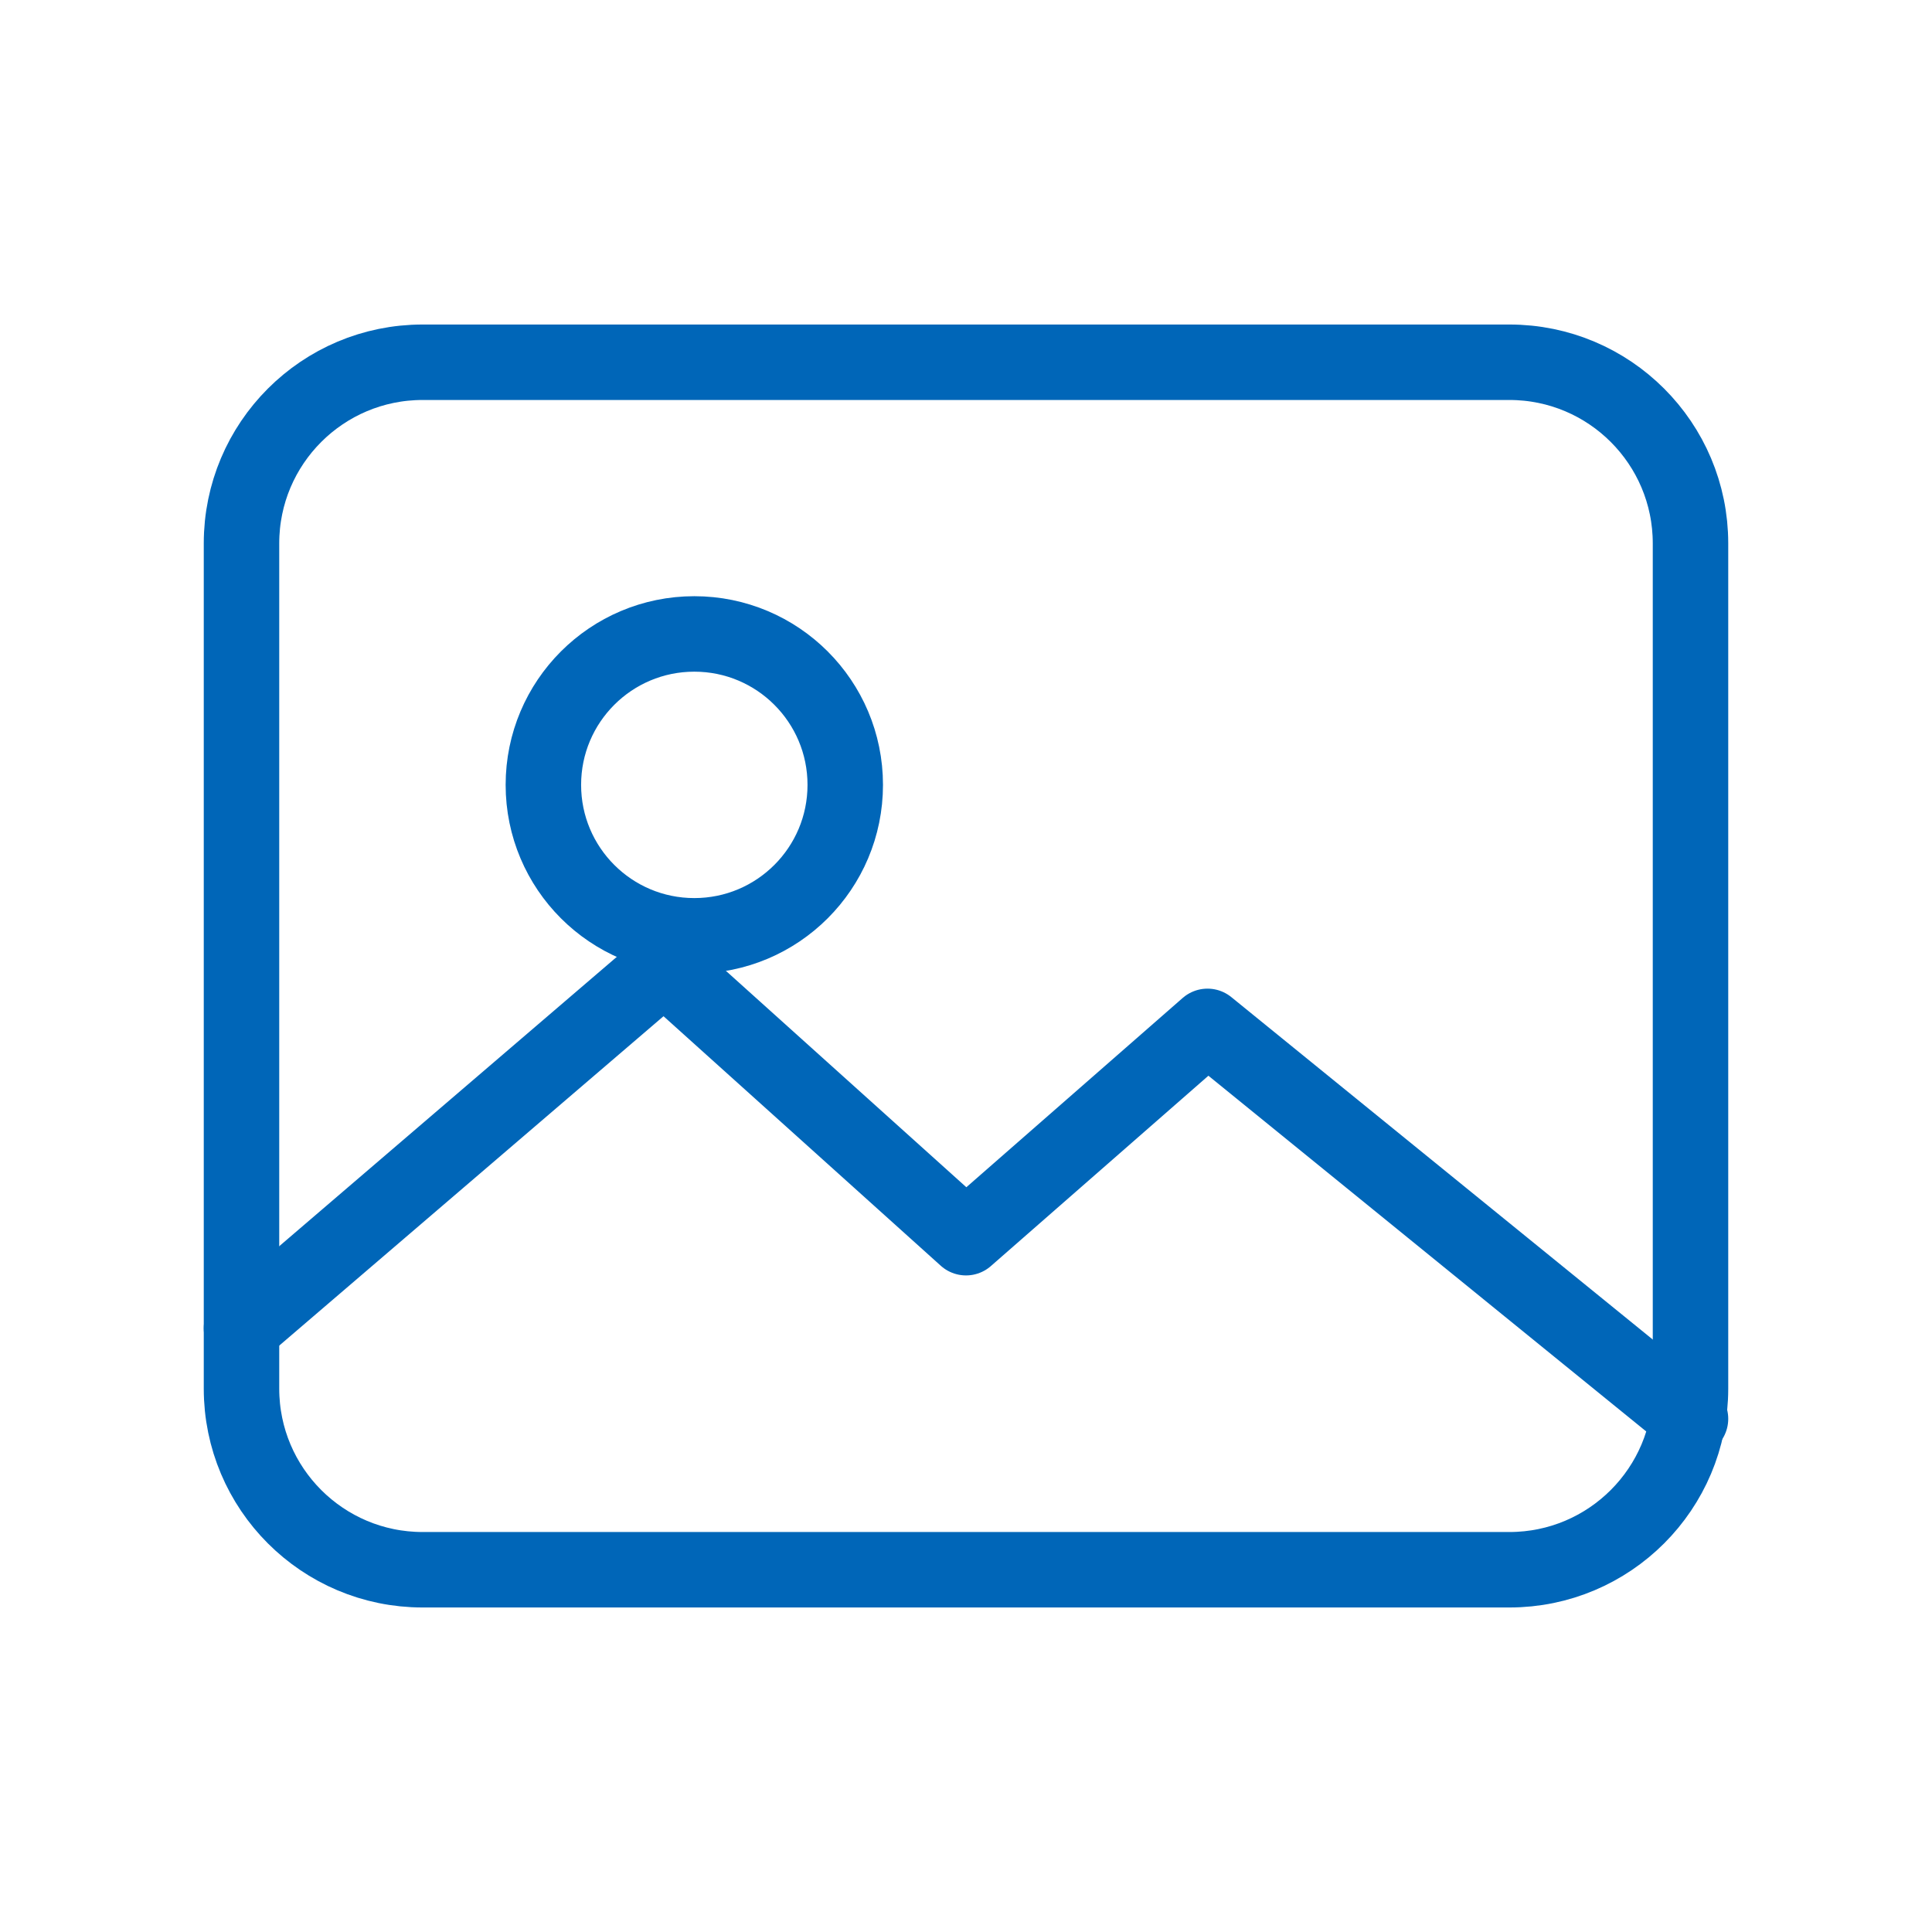
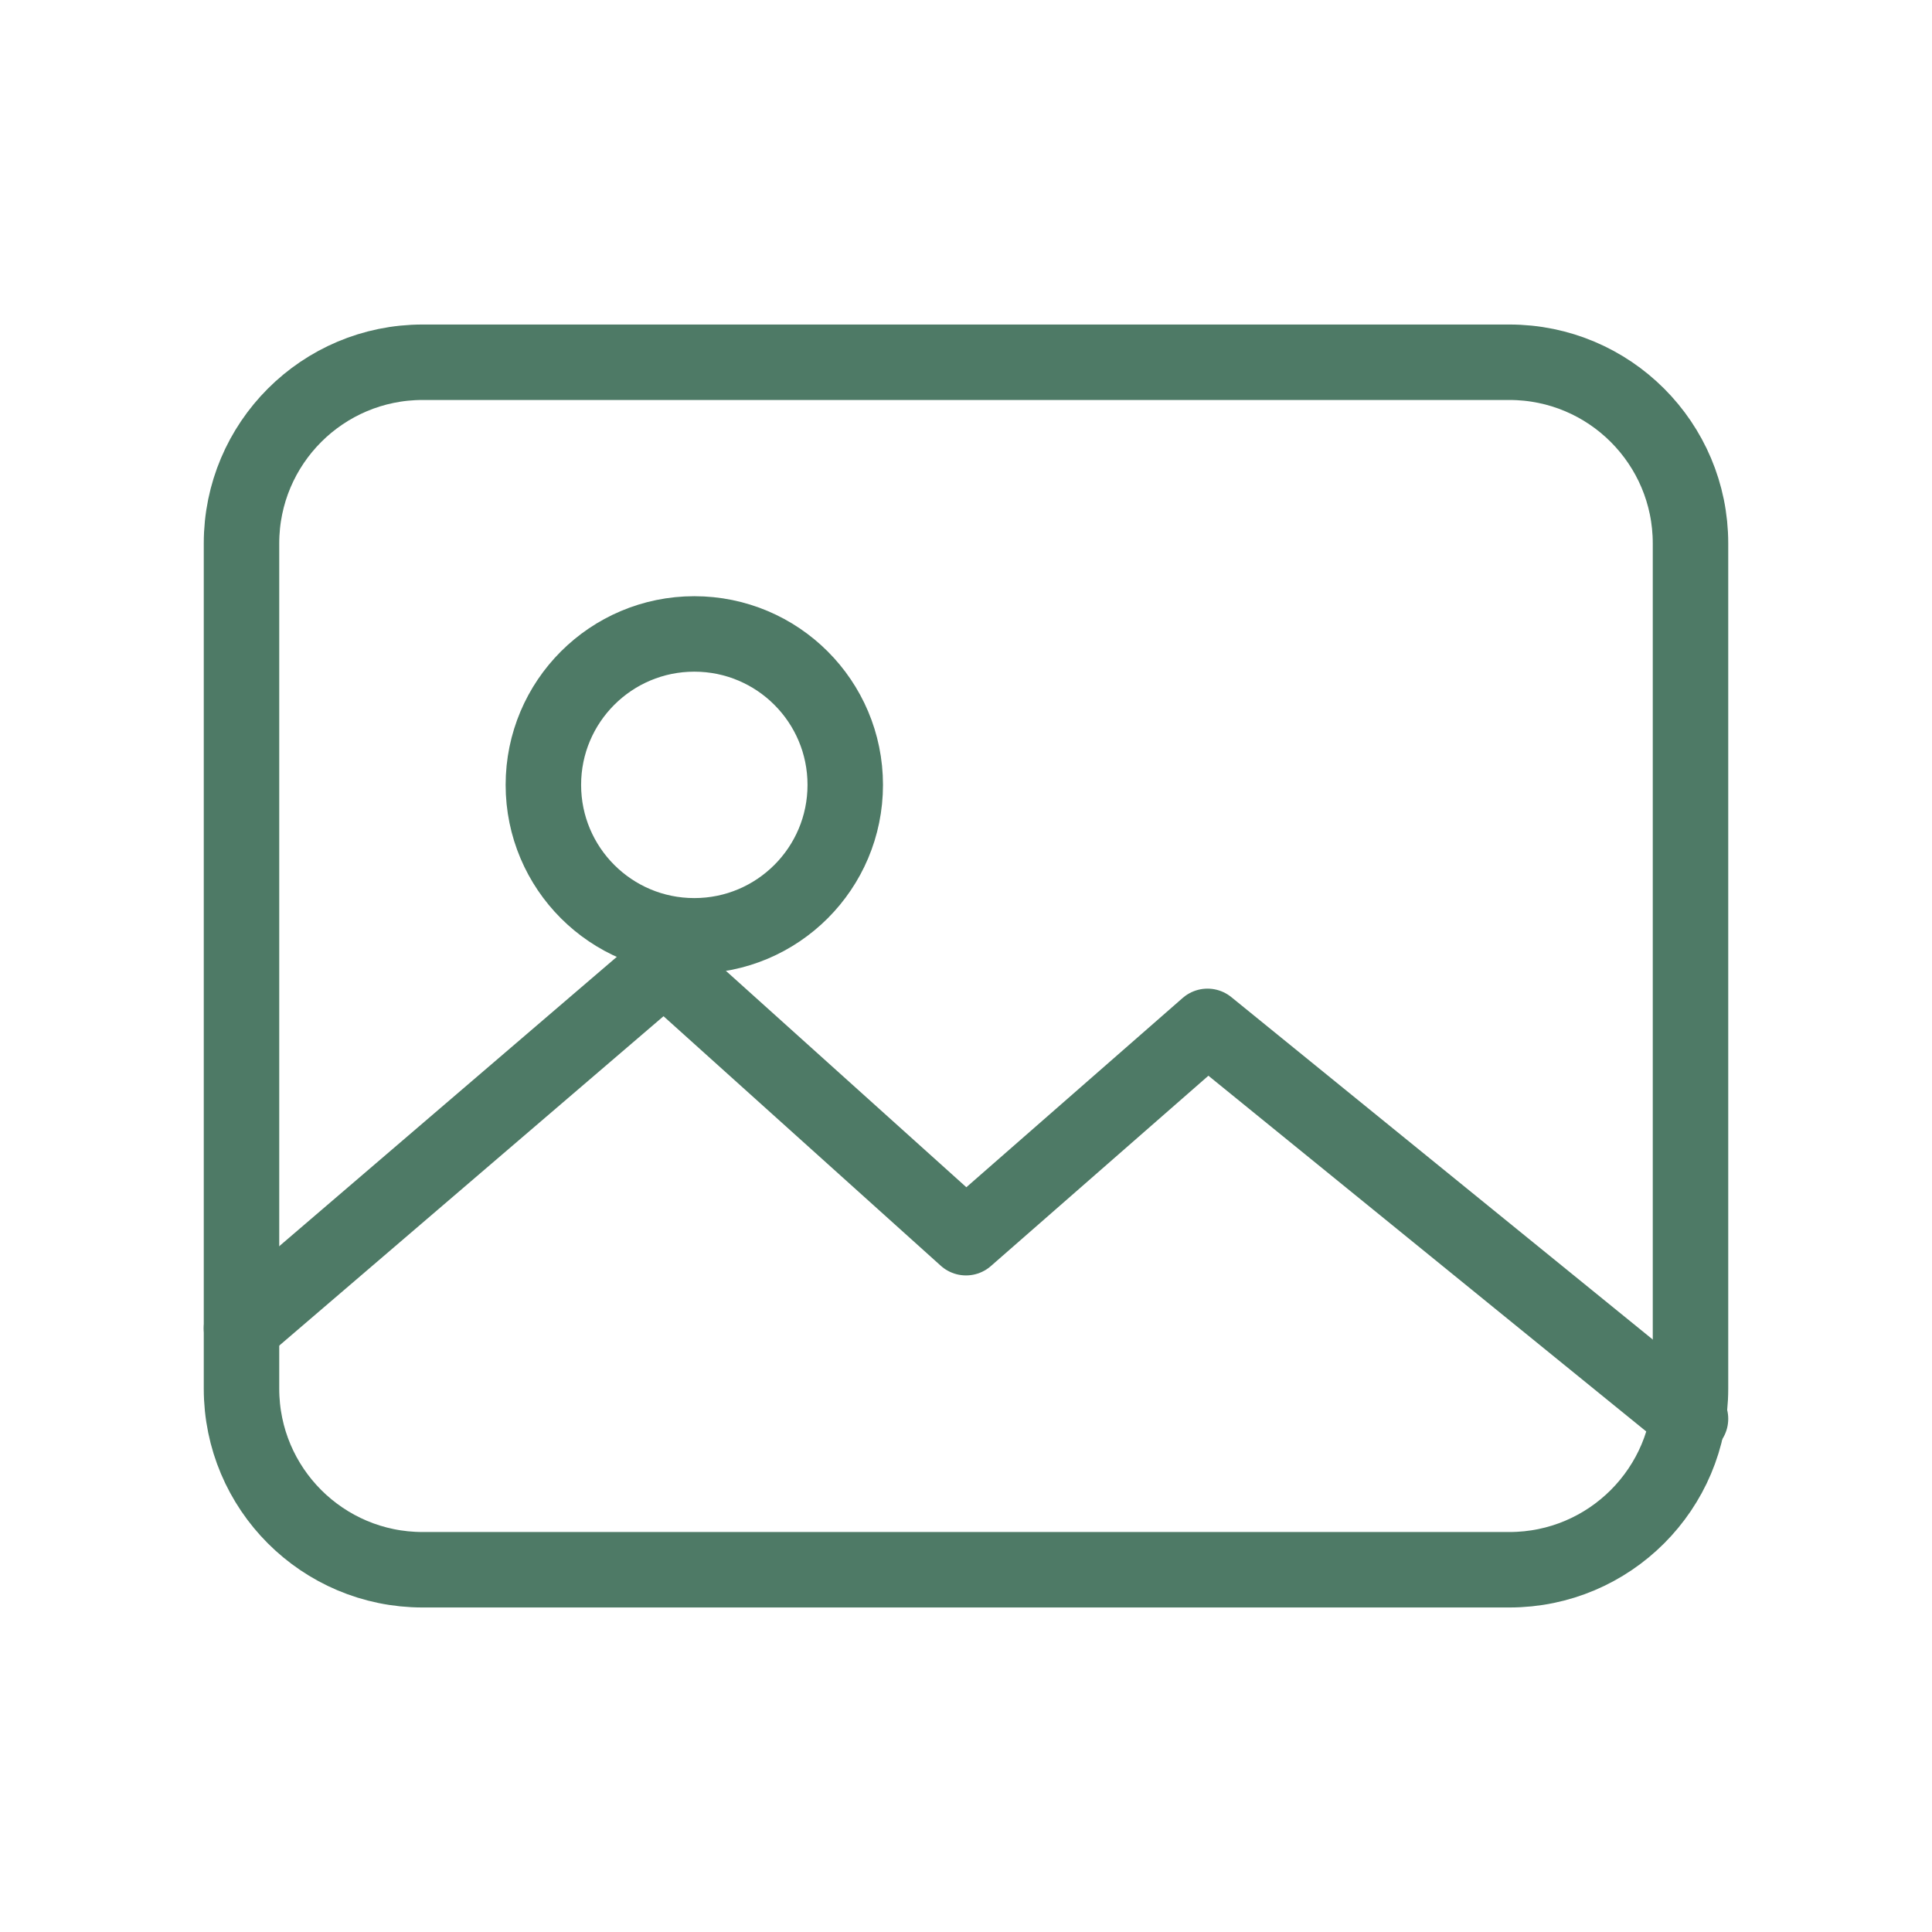
- <svg xmlns="http://www.w3.org/2000/svg" viewBox="0 0 64 64" fill="none" stroke="#0066b8" stroke-width="2.5" stroke-linecap="round" stroke-linejoin="round" role="img" aria-label="No image">
+ <svg xmlns="http://www.w3.org/2000/svg" viewBox="0 0 64 64" fill="none" stroke="#4e7a66" stroke-width="2.5" stroke-linecap="round" stroke-linejoin="round" role="img" aria-label="No image">
  <rect x="8" y="12" width="48" height="40" rx="6" />
  <circle cx="23" cy="26" r="5" />
  <path d="M8 44 22 32l10 9 8-7 16 13" />
</svg>
